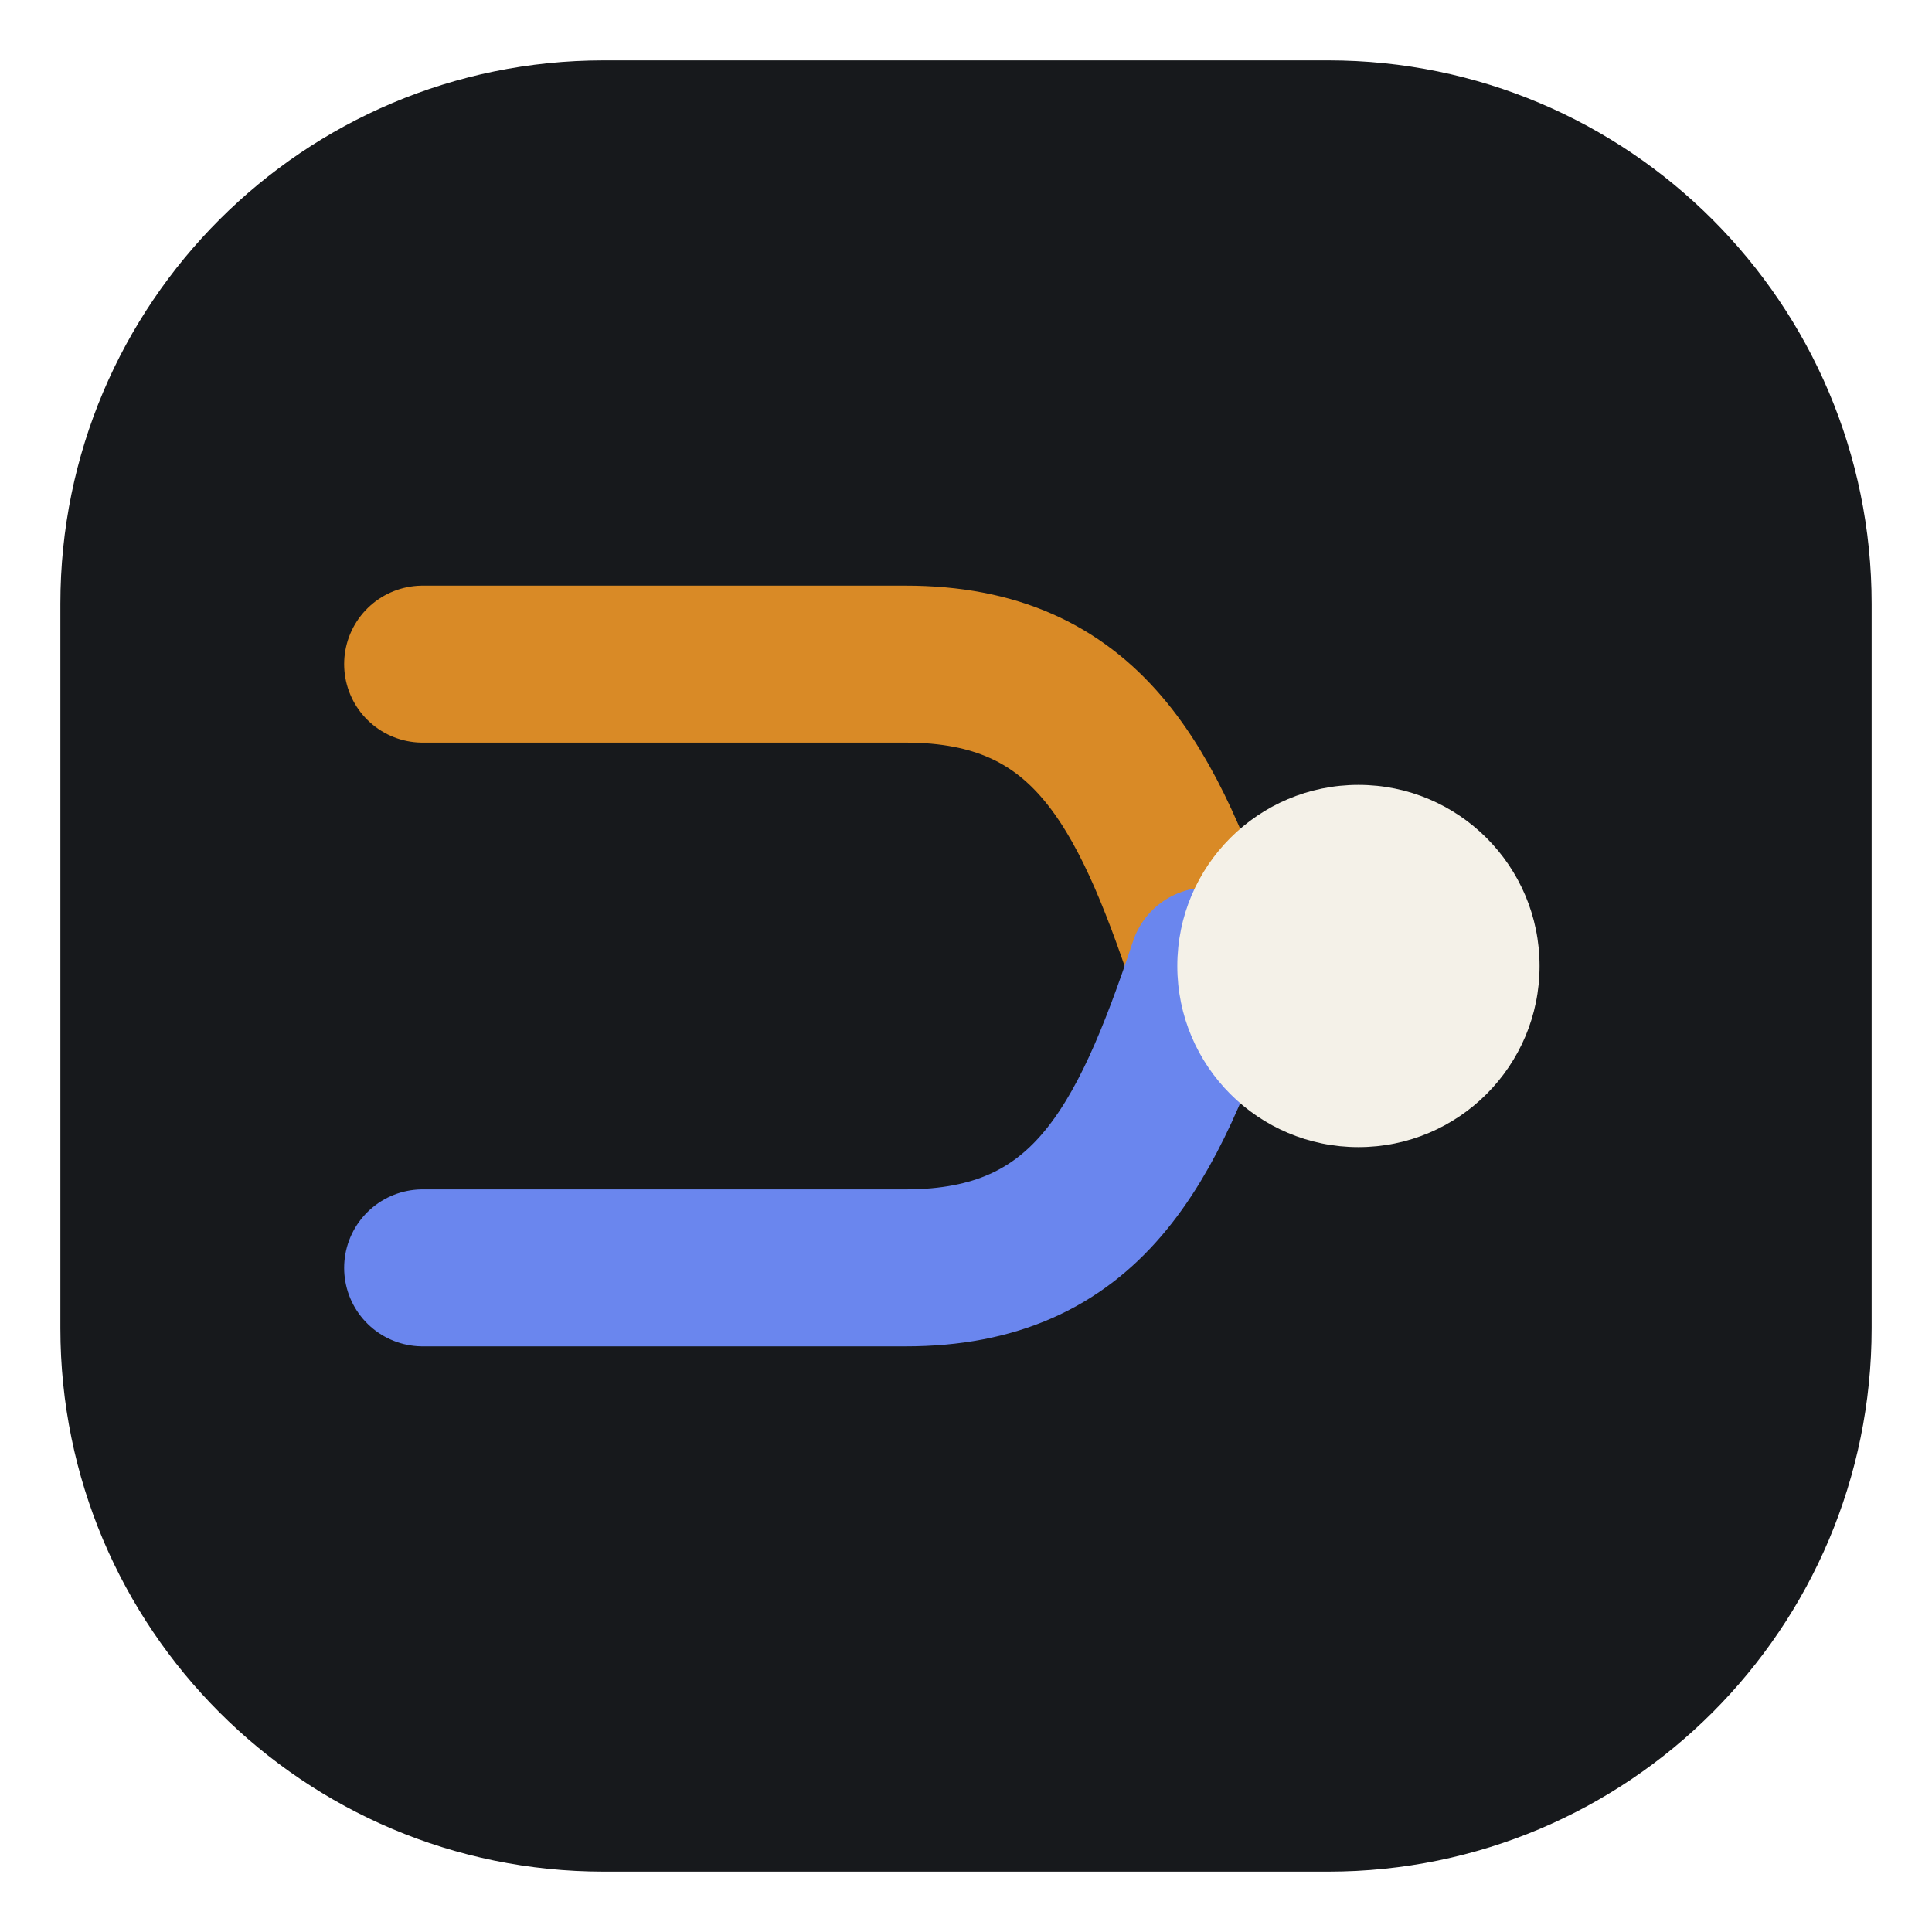
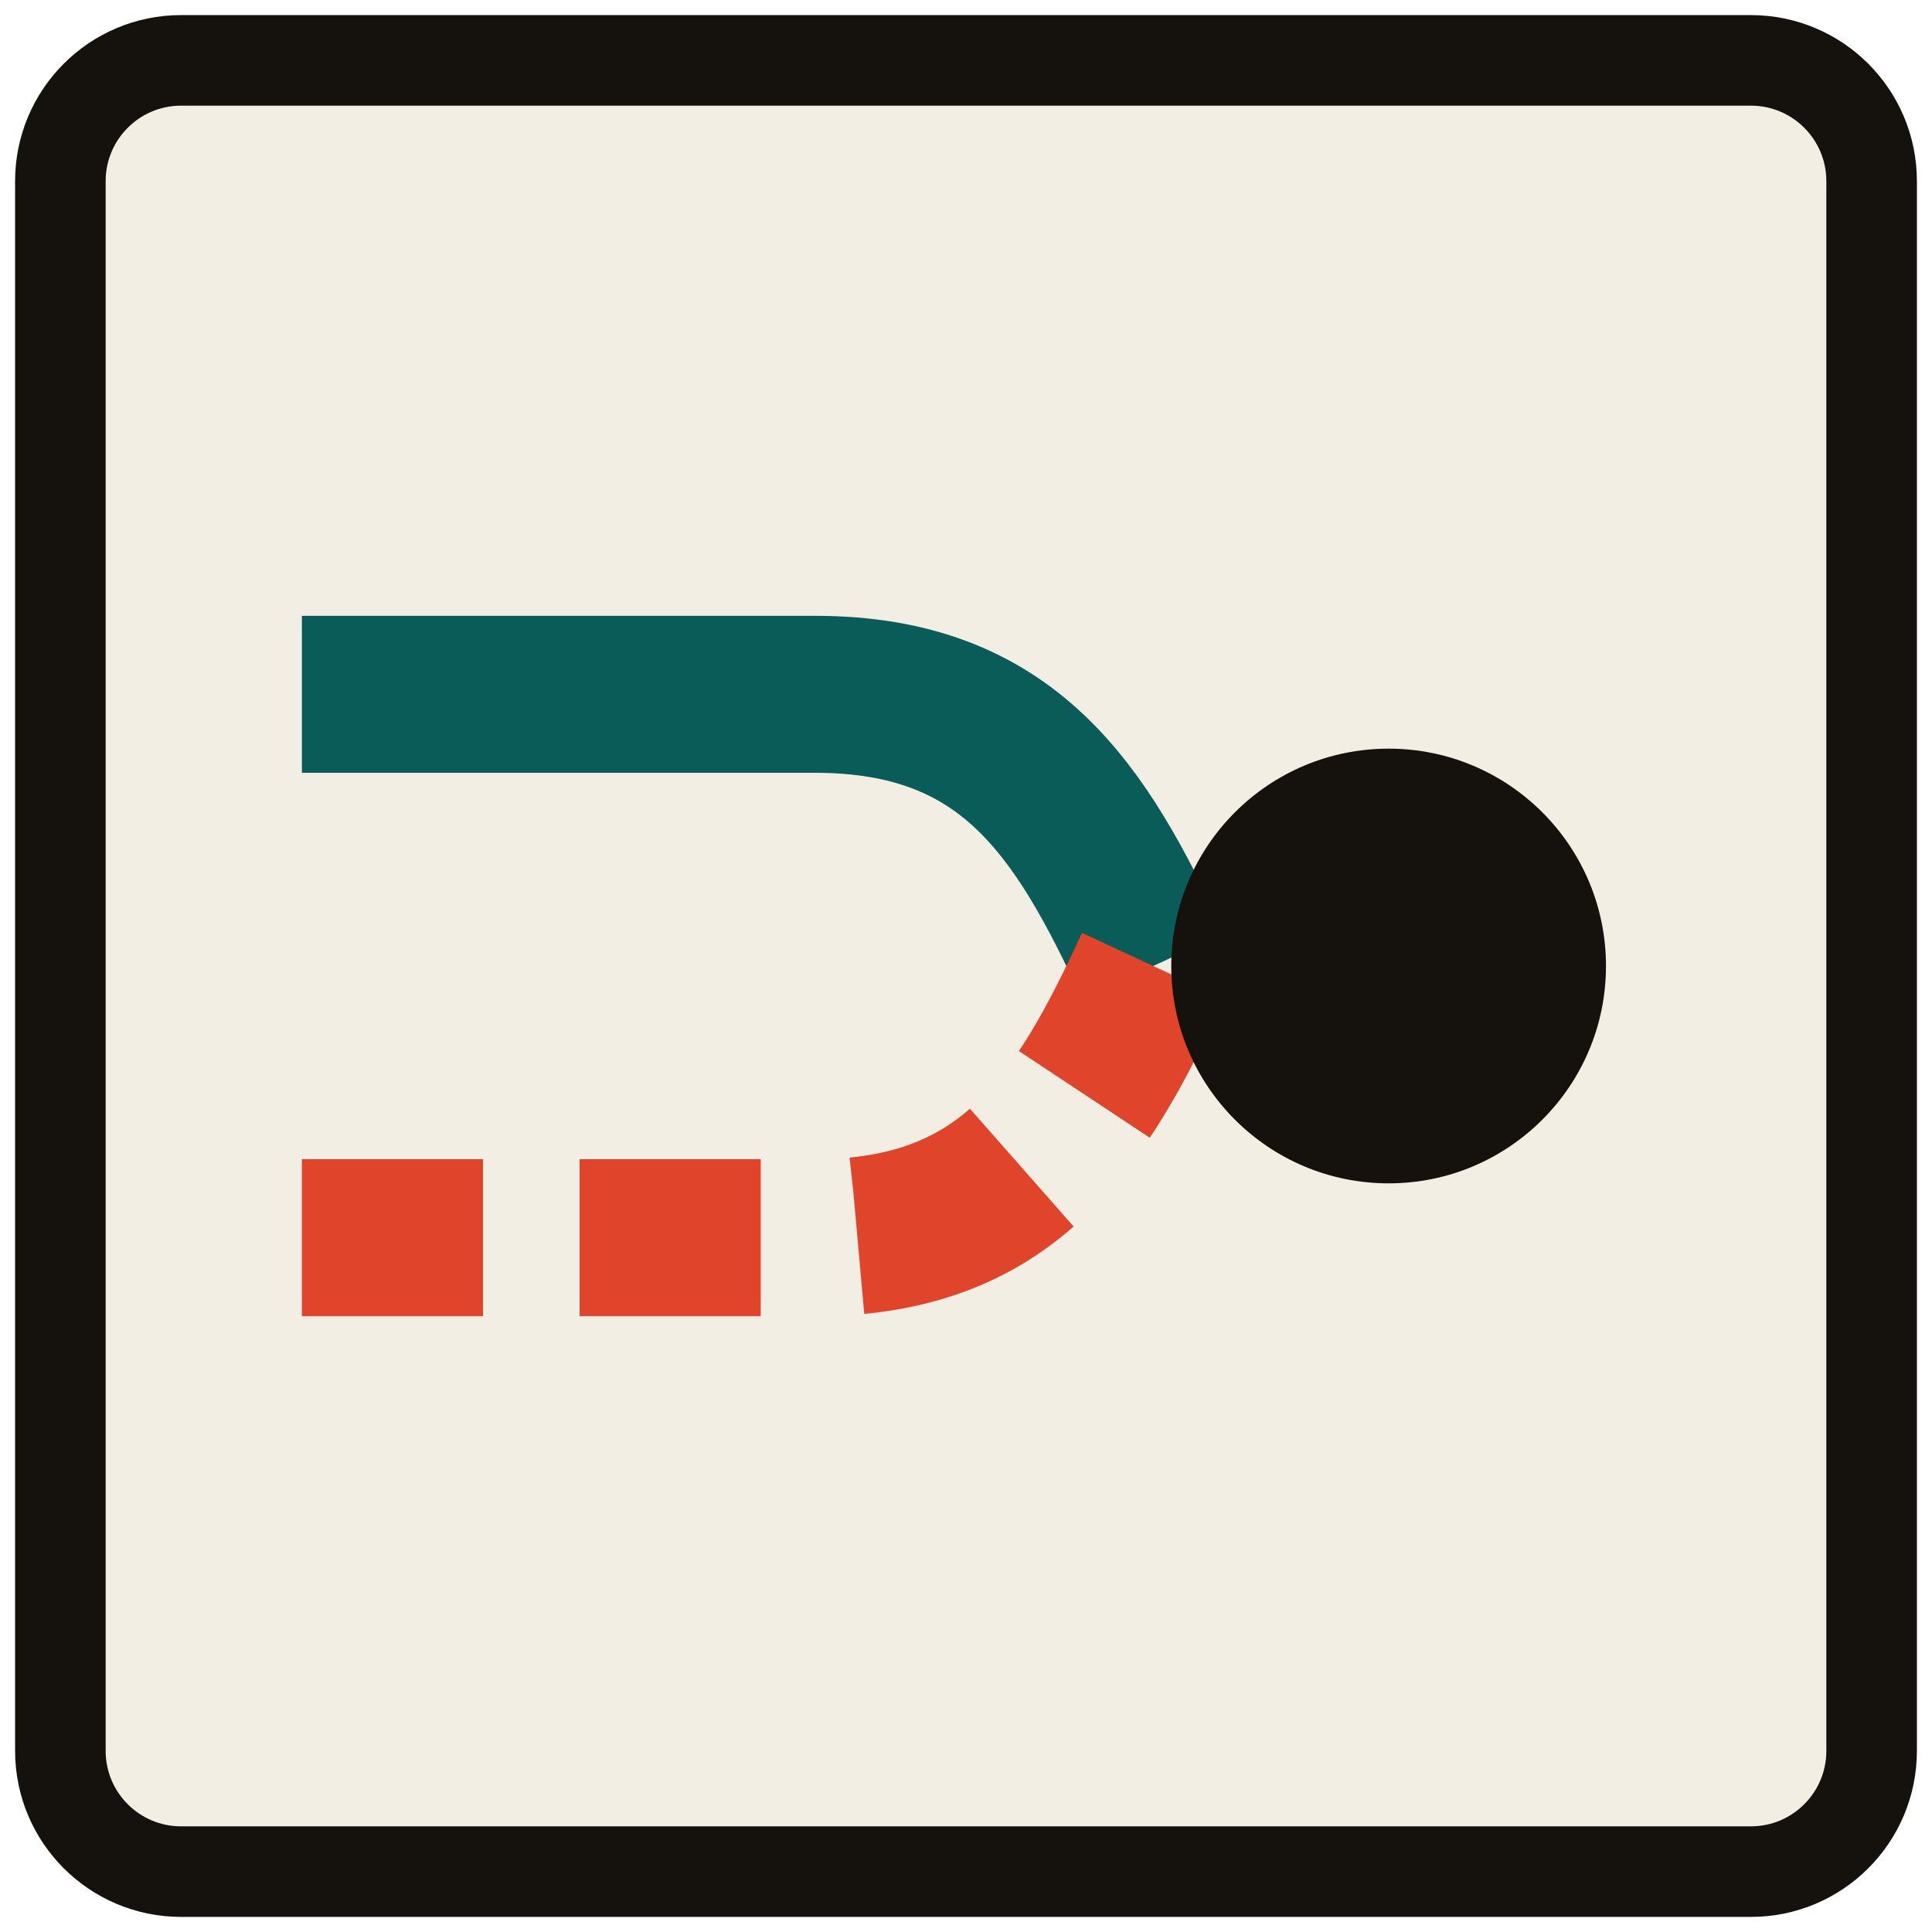
<svg xmlns="http://www.w3.org/2000/svg" viewBox="0 0 32 32">
-   <rect x="1" y="1" width="30" height="30" rx="9" fill="#17191c" />
-   <path d="M7 11h8c3 0 4 2 5 5" stroke="#d98a26" stroke-width="2.6" fill="none" stroke-linecap="round" />
-   <path d="M7 21h8c3 0 4-2 5-5" stroke="#6a86ee" stroke-width="2.6" fill="none" stroke-linecap="round" />
-   <circle cx="22.5" cy="16" r="3" fill="#f4f1e8" />
+   <rect x="1" y="1" width="30" height="30" rx="2" fill="#F2EEE3" stroke="#15120E" stroke-width="1.5" />
+   <path d="M5 11.5h8.5c3.2 0 4.4 1.9 5.6 4.5" stroke="#0A5C58" stroke-width="2.6" fill="none" />
+   <path d="M5 20.5h8.5c3.2 0 4.4-1.9 5.6-4.5" stroke="#E0452B" stroke-width="2.6" fill="none" stroke-dasharray="3 1.6" />
+   <circle cx="23" cy="16" r="3.6" fill="#15120E" />
</svg>
